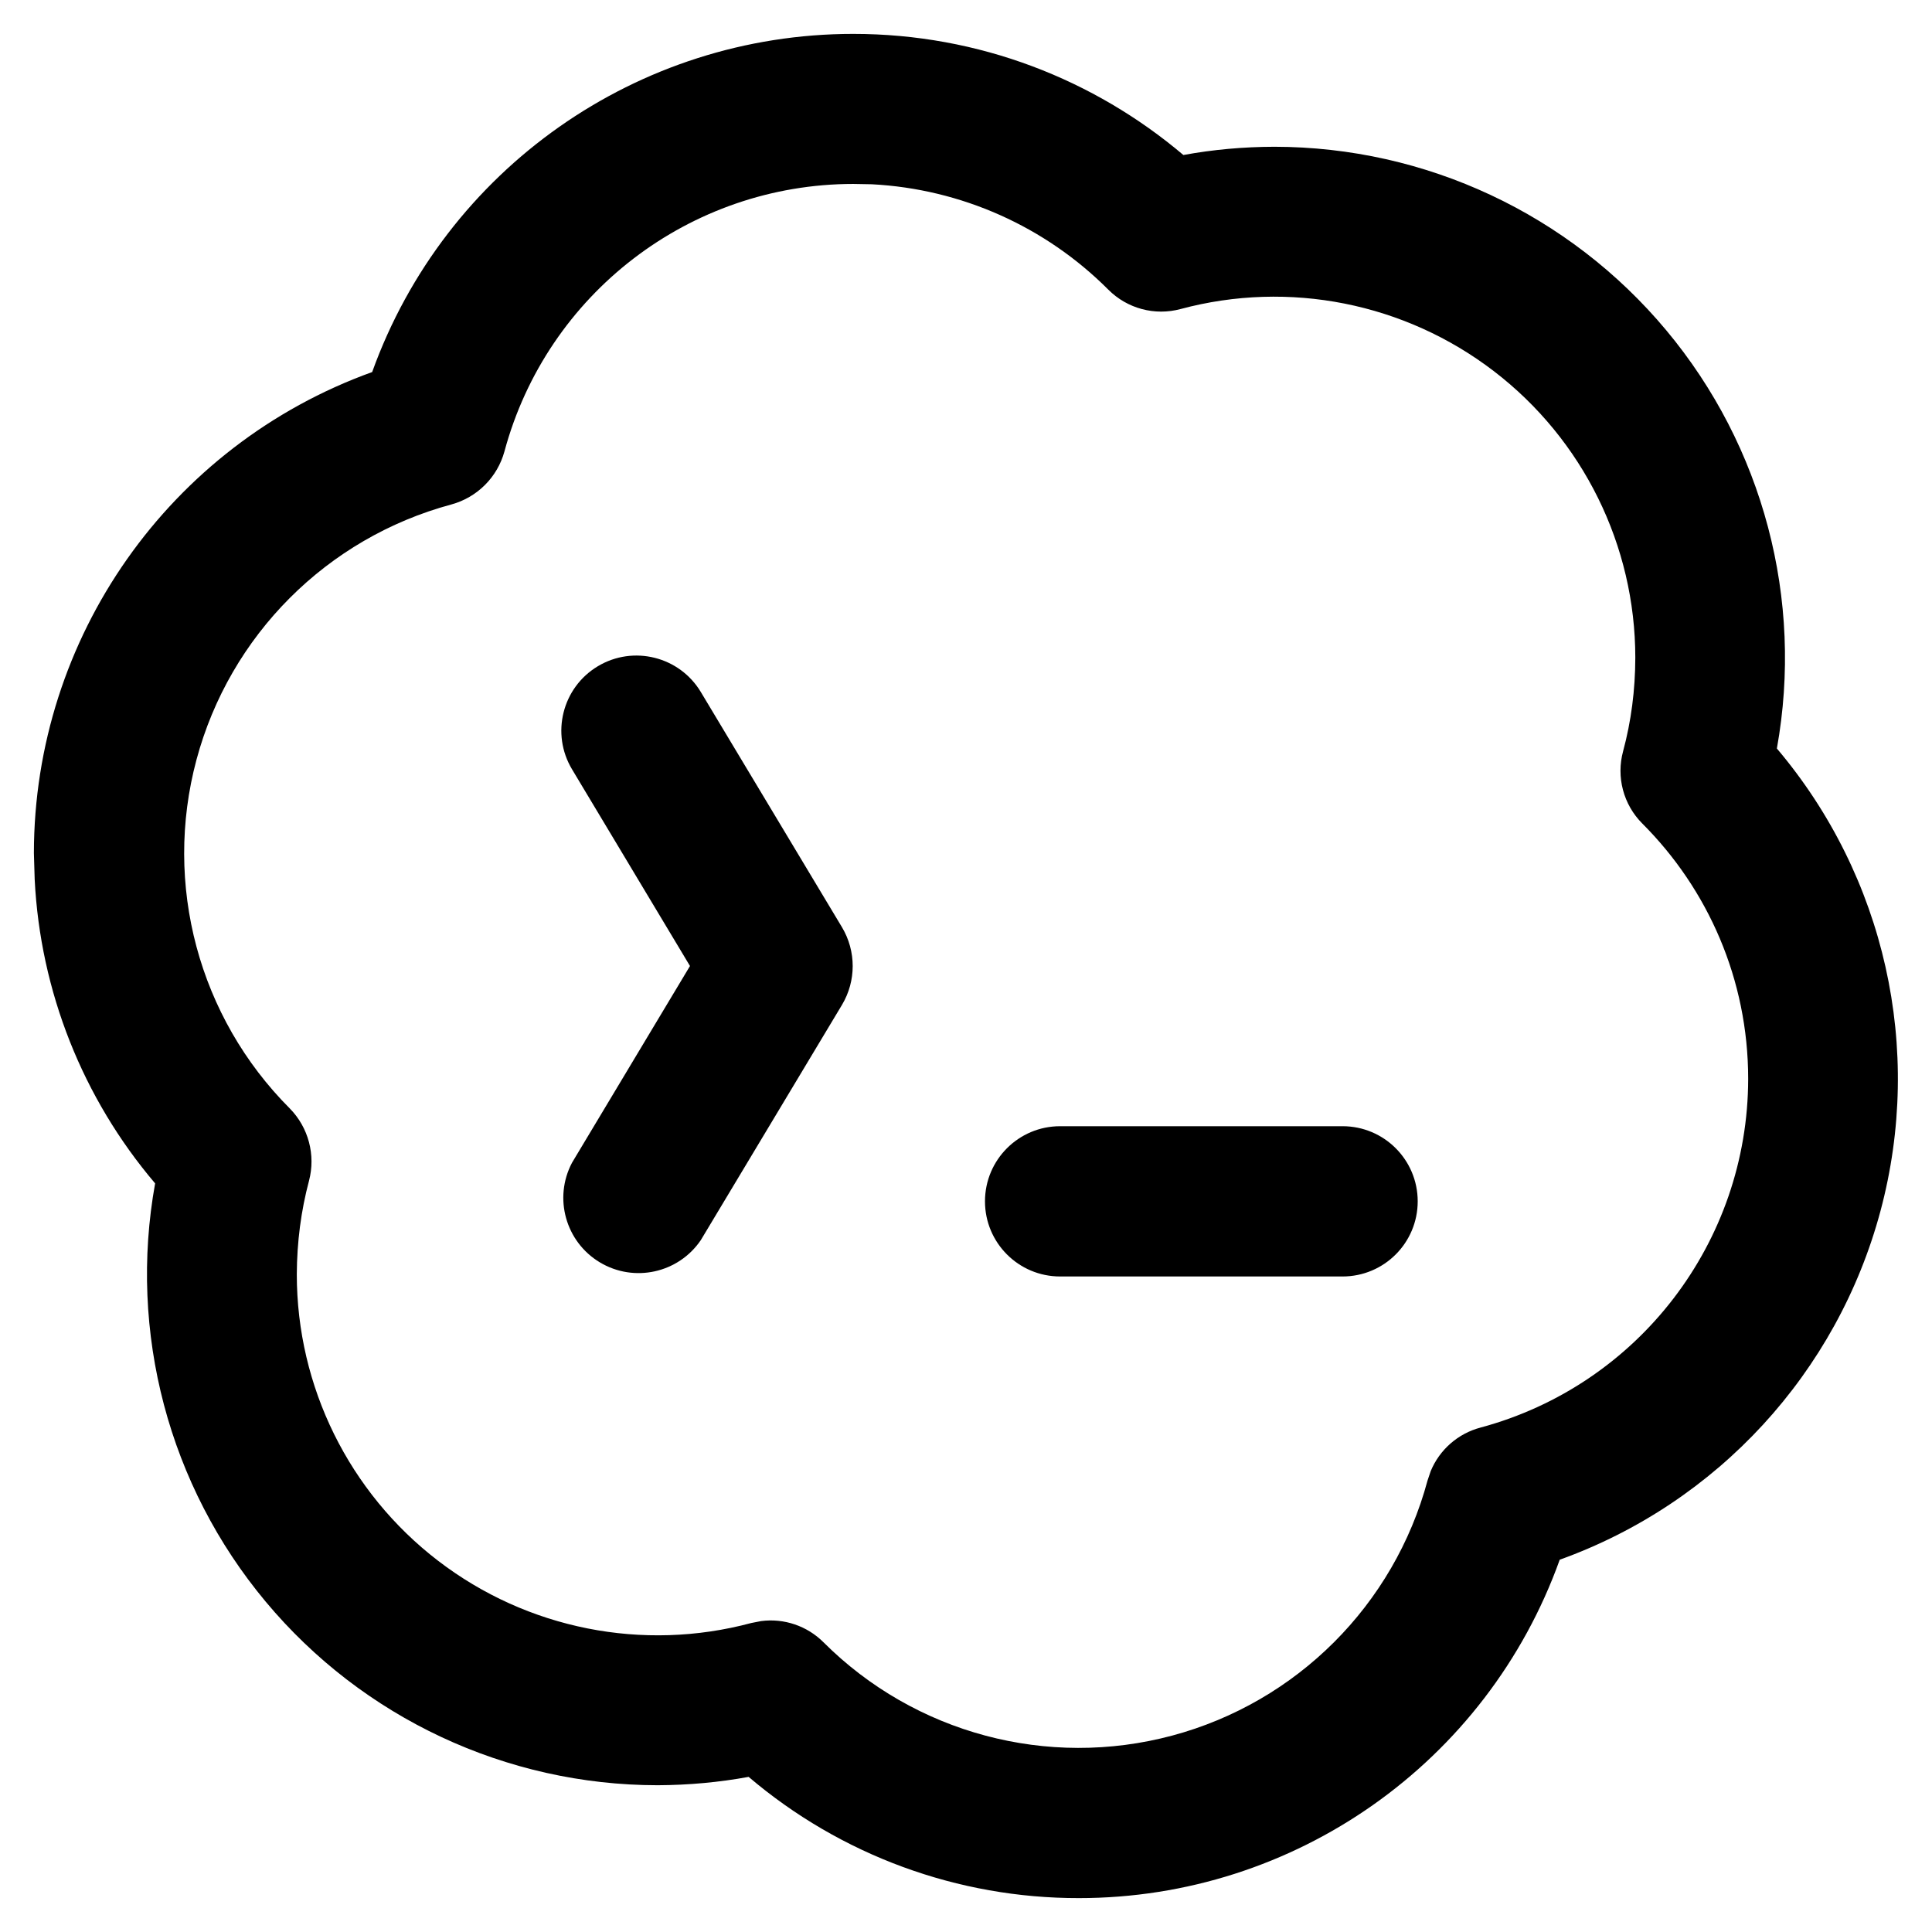
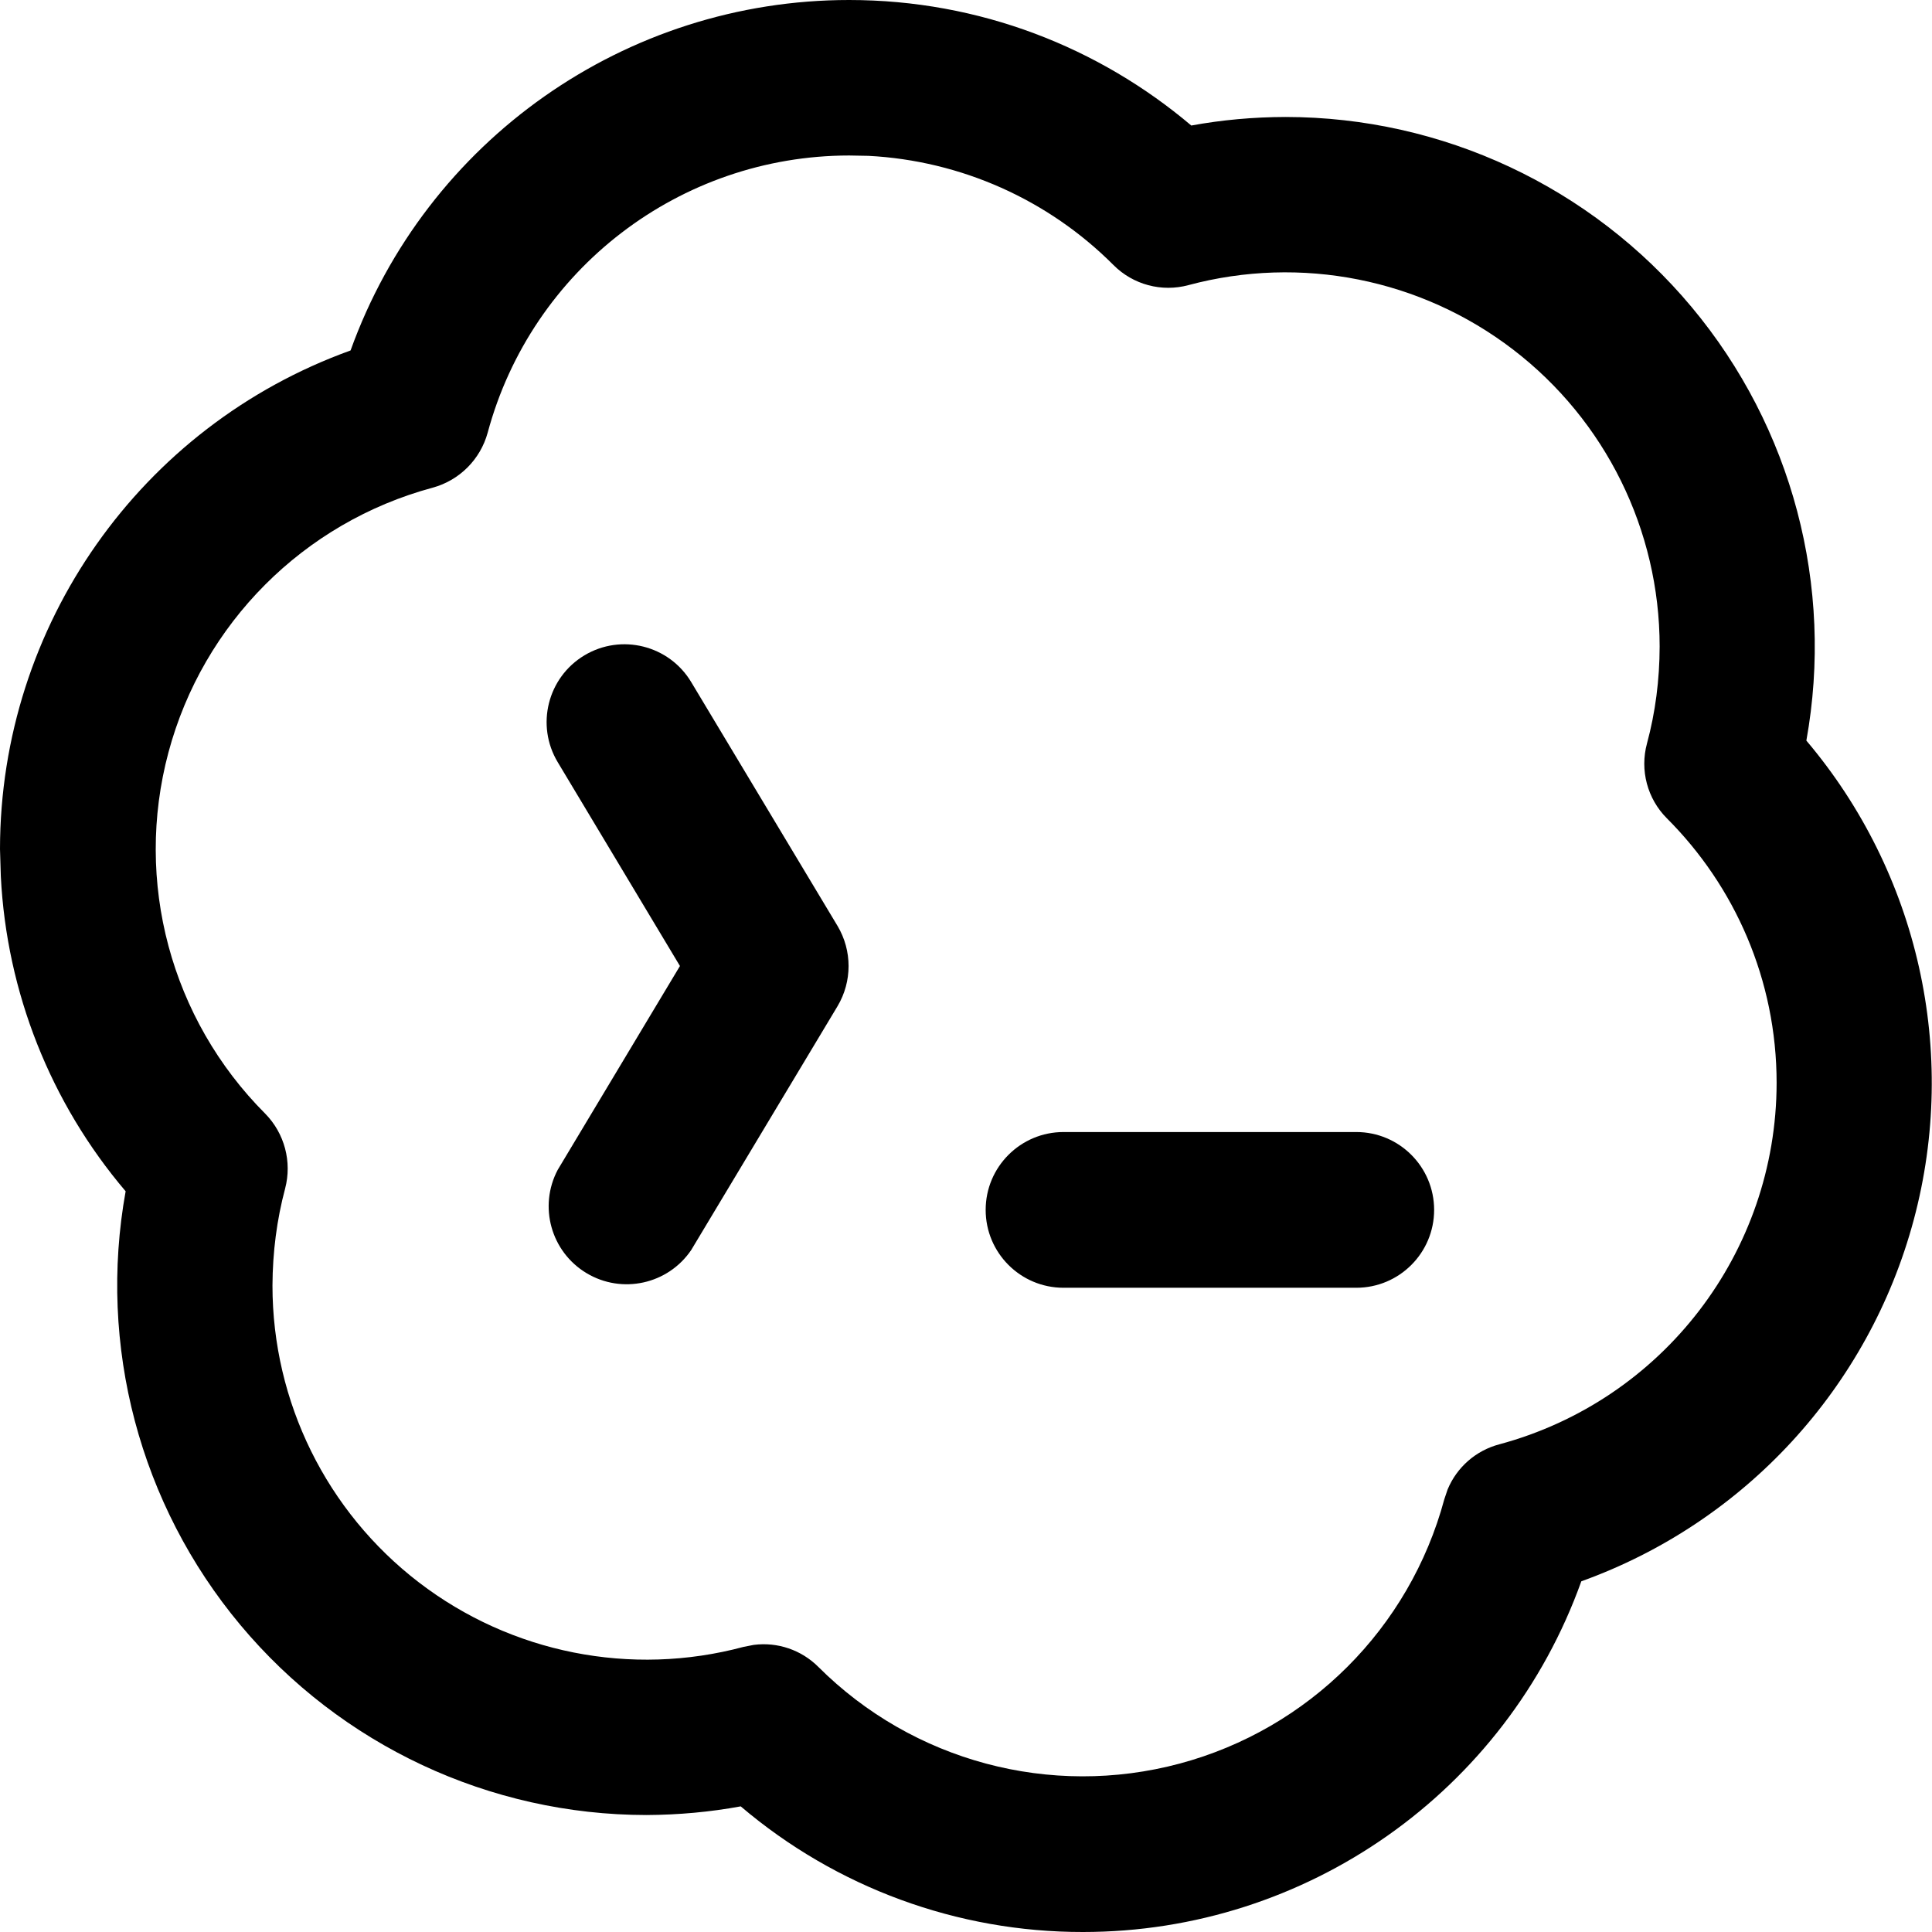
- <svg xmlns="http://www.w3.org/2000/svg" viewBox="1.45 1.45 17.1 17.1" width="900" height="900" fill="currentColor">
-   <defs>
-     <filter id="codex-detail-shadow" filterUnits="userSpaceOnUse" x="1" y="1" width="18" height="18" color-interpolation-filters="sRGB">
-       <feGaussianBlur in="SourceAlpha" stdDeviation=".13" result="blur" />
-       <feOffset in="blur" dx=".035" dy=".05" result="offset" />
-       <feFlood flood-color="#fff" flood-opacity=".82" result="color" />
-       <feComposite in="color" in2="offset" operator="in" result="shadow" />
-       <feMerge>
-         <feMergeNode in="shadow" />
-         <feMergeNode in="SourceGraphic" />
-       </feMerge>
-     </filter>
-     <filter id="codex-outline-shadow" filterUnits="userSpaceOnUse" x="1" y="1" width="18" height="18" color-interpolation-filters="sRGB">
-       <feGaussianBlur in="SourceAlpha" stdDeviation=".18" result="blur" />
-       <feOffset in="blur" dx=".045" dy=".065" result="offset" />
-       <feFlood flood-color="#fff" flood-opacity=".82" result="color" />
-       <feComposite in="color" in2="offset" operator="in" result="shadow" />
-       <feMerge>
-         <feMergeNode in="shadow" />
-         <feMergeNode in="SourceGraphic" />
-       </feMerge>
-     </filter>
-   </defs>
-   <path filter="url(#codex-detail-shadow)" d="M13.333 11.418a.665.665 0 0 1 0 1.33h-2.5a.665.665 0 1 1 0-1.33zM6.741 7.347a.665.665 0 0 1 .912.228l1.25 2.083a.67.67 0 0 1 0 .685l-1.25 2.083a.666.666 0 0 1-1.14-.685L7.557 10 6.513 8.259a.665.665 0 0 1 .228-.912" />
-   <path filter="url(#codex-outline-shadow)" fill-rule="evenodd" d="M9.002 1.75c1.114 0 2.134.405 2.922 1.072q.392-.072.806-.073a4.523 4.523 0 0 1 4.447 5.326 4.524 4.524 0 0 1-1.922 7.18 4.52 4.52 0 0 1-4.256 2.995 4.5 4.5 0 0 1-2.923-1.073q-.391.072-.805.074a4.523 4.523 0 0 1-4.448-5.327 4.5 4.5 0 0 1-1.066-2.69l-.007-.233a4.53 4.53 0 0 1 2.994-4.258A4.525 4.525 0 0 1 9.002 1.75m0 1.328a3.2 3.2 0 0 0-3.087 2.367.67.67 0 0 1-.47.47 3.197 3.197 0 0 0-1.43 5.346.67.67 0 0 1 .17.64q-.106.398-.108.828A3.195 3.195 0 0 0 8.1 15.815l.087-.017a.66.66 0 0 1 .552.188 3.197 3.197 0 0 0 5.346-1.432l.028-.083a.66.66 0 0 1 .442-.386 3.2 3.2 0 0 0 2.368-3.086c0-.882-.358-1.681-.937-2.26a.66.66 0 0 1-.17-.64q.107-.397.108-.828A3.196 3.196 0 0 0 11.9 4.185a.66.66 0 0 1-.64-.171 3.19 3.19 0 0 0-2.093-.933z" clip-rule="evenodd" />
+ <svg xmlns="http://www.w3.org/2000/svg" viewBox="1.75 1.75 16.5 16.5" width="900" height="900" fill="currentColor">
+   <path d="M13.333 11.418a.665.665 0 0 1 0 1.33h-2.5a.665.665 0 1 1 0-1.33zM6.741 7.347a.665.665 0 0 1 .912.228l1.25 2.083a.67.67 0 0 1 0 .685l-1.25 2.083a.666.666 0 0 1-1.14-.685L7.557 10 6.513 8.259a.665.665 0 0 1 .228-.912" />
+   <path fill-rule="evenodd" d="M9.002 1.75c1.114 0 2.134.405 2.922 1.072q.392-.072.806-.073a4.523 4.523 0 0 1 4.447 5.326 4.524 4.524 0 0 1-1.922 7.18 4.52 4.52 0 0 1-4.256 2.995 4.5 4.5 0 0 1-2.923-1.073q-.391.072-.805.074a4.523 4.523 0 0 1-4.448-5.327 4.5 4.5 0 0 1-1.066-2.69l-.007-.233a4.53 4.53 0 0 1 2.994-4.258A4.525 4.525 0 0 1 9.002 1.75m0 1.328a3.2 3.2 0 0 0-3.087 2.367.67.67 0 0 1-.47.47 3.197 3.197 0 0 0-1.43 5.346.67.67 0 0 1 .17.64q-.106.398-.108.828A3.195 3.195 0 0 0 8.1 15.815l.087-.017a.66.66 0 0 1 .552.188 3.197 3.197 0 0 0 5.346-1.432l.028-.083a.66.66 0 0 1 .442-.386 3.2 3.2 0 0 0 2.368-3.086c0-.882-.358-1.681-.937-2.26a.66.66 0 0 1-.17-.64q.107-.397.108-.828A3.196 3.196 0 0 0 11.9 4.185a.66.66 0 0 1-.64-.171 3.19 3.19 0 0 0-2.093-.933z" clip-rule="evenodd" />
</svg>
